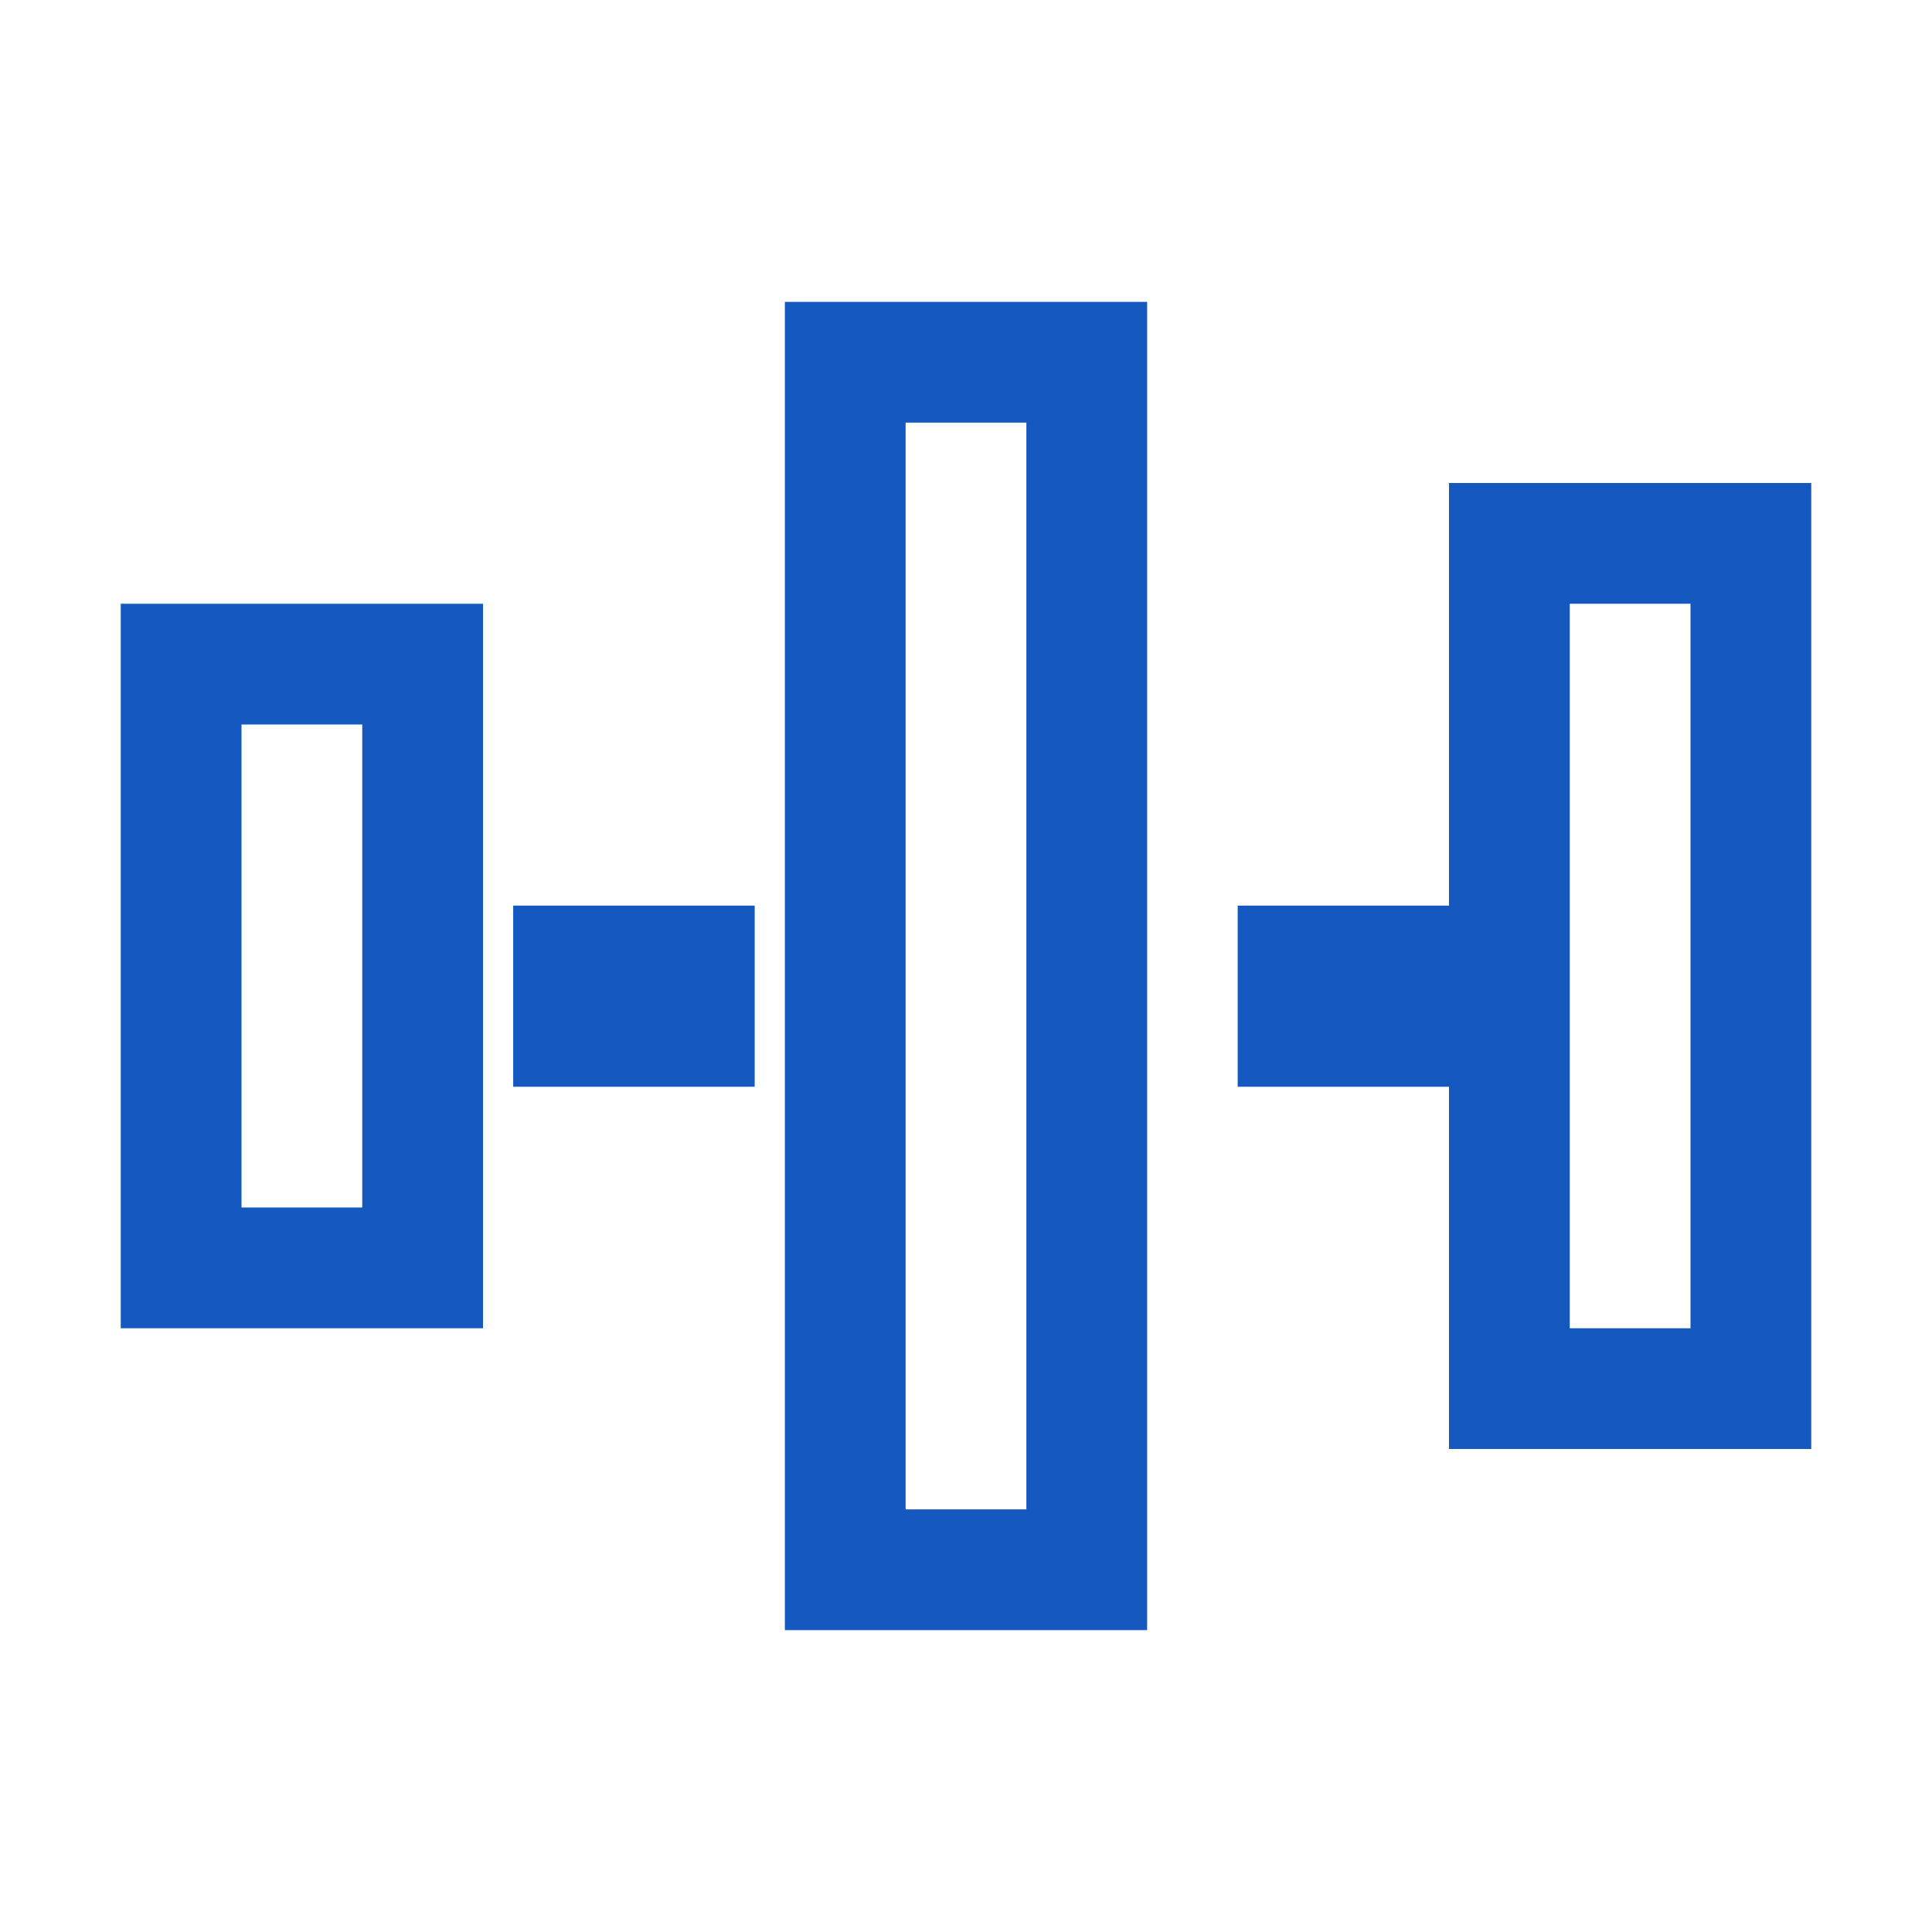
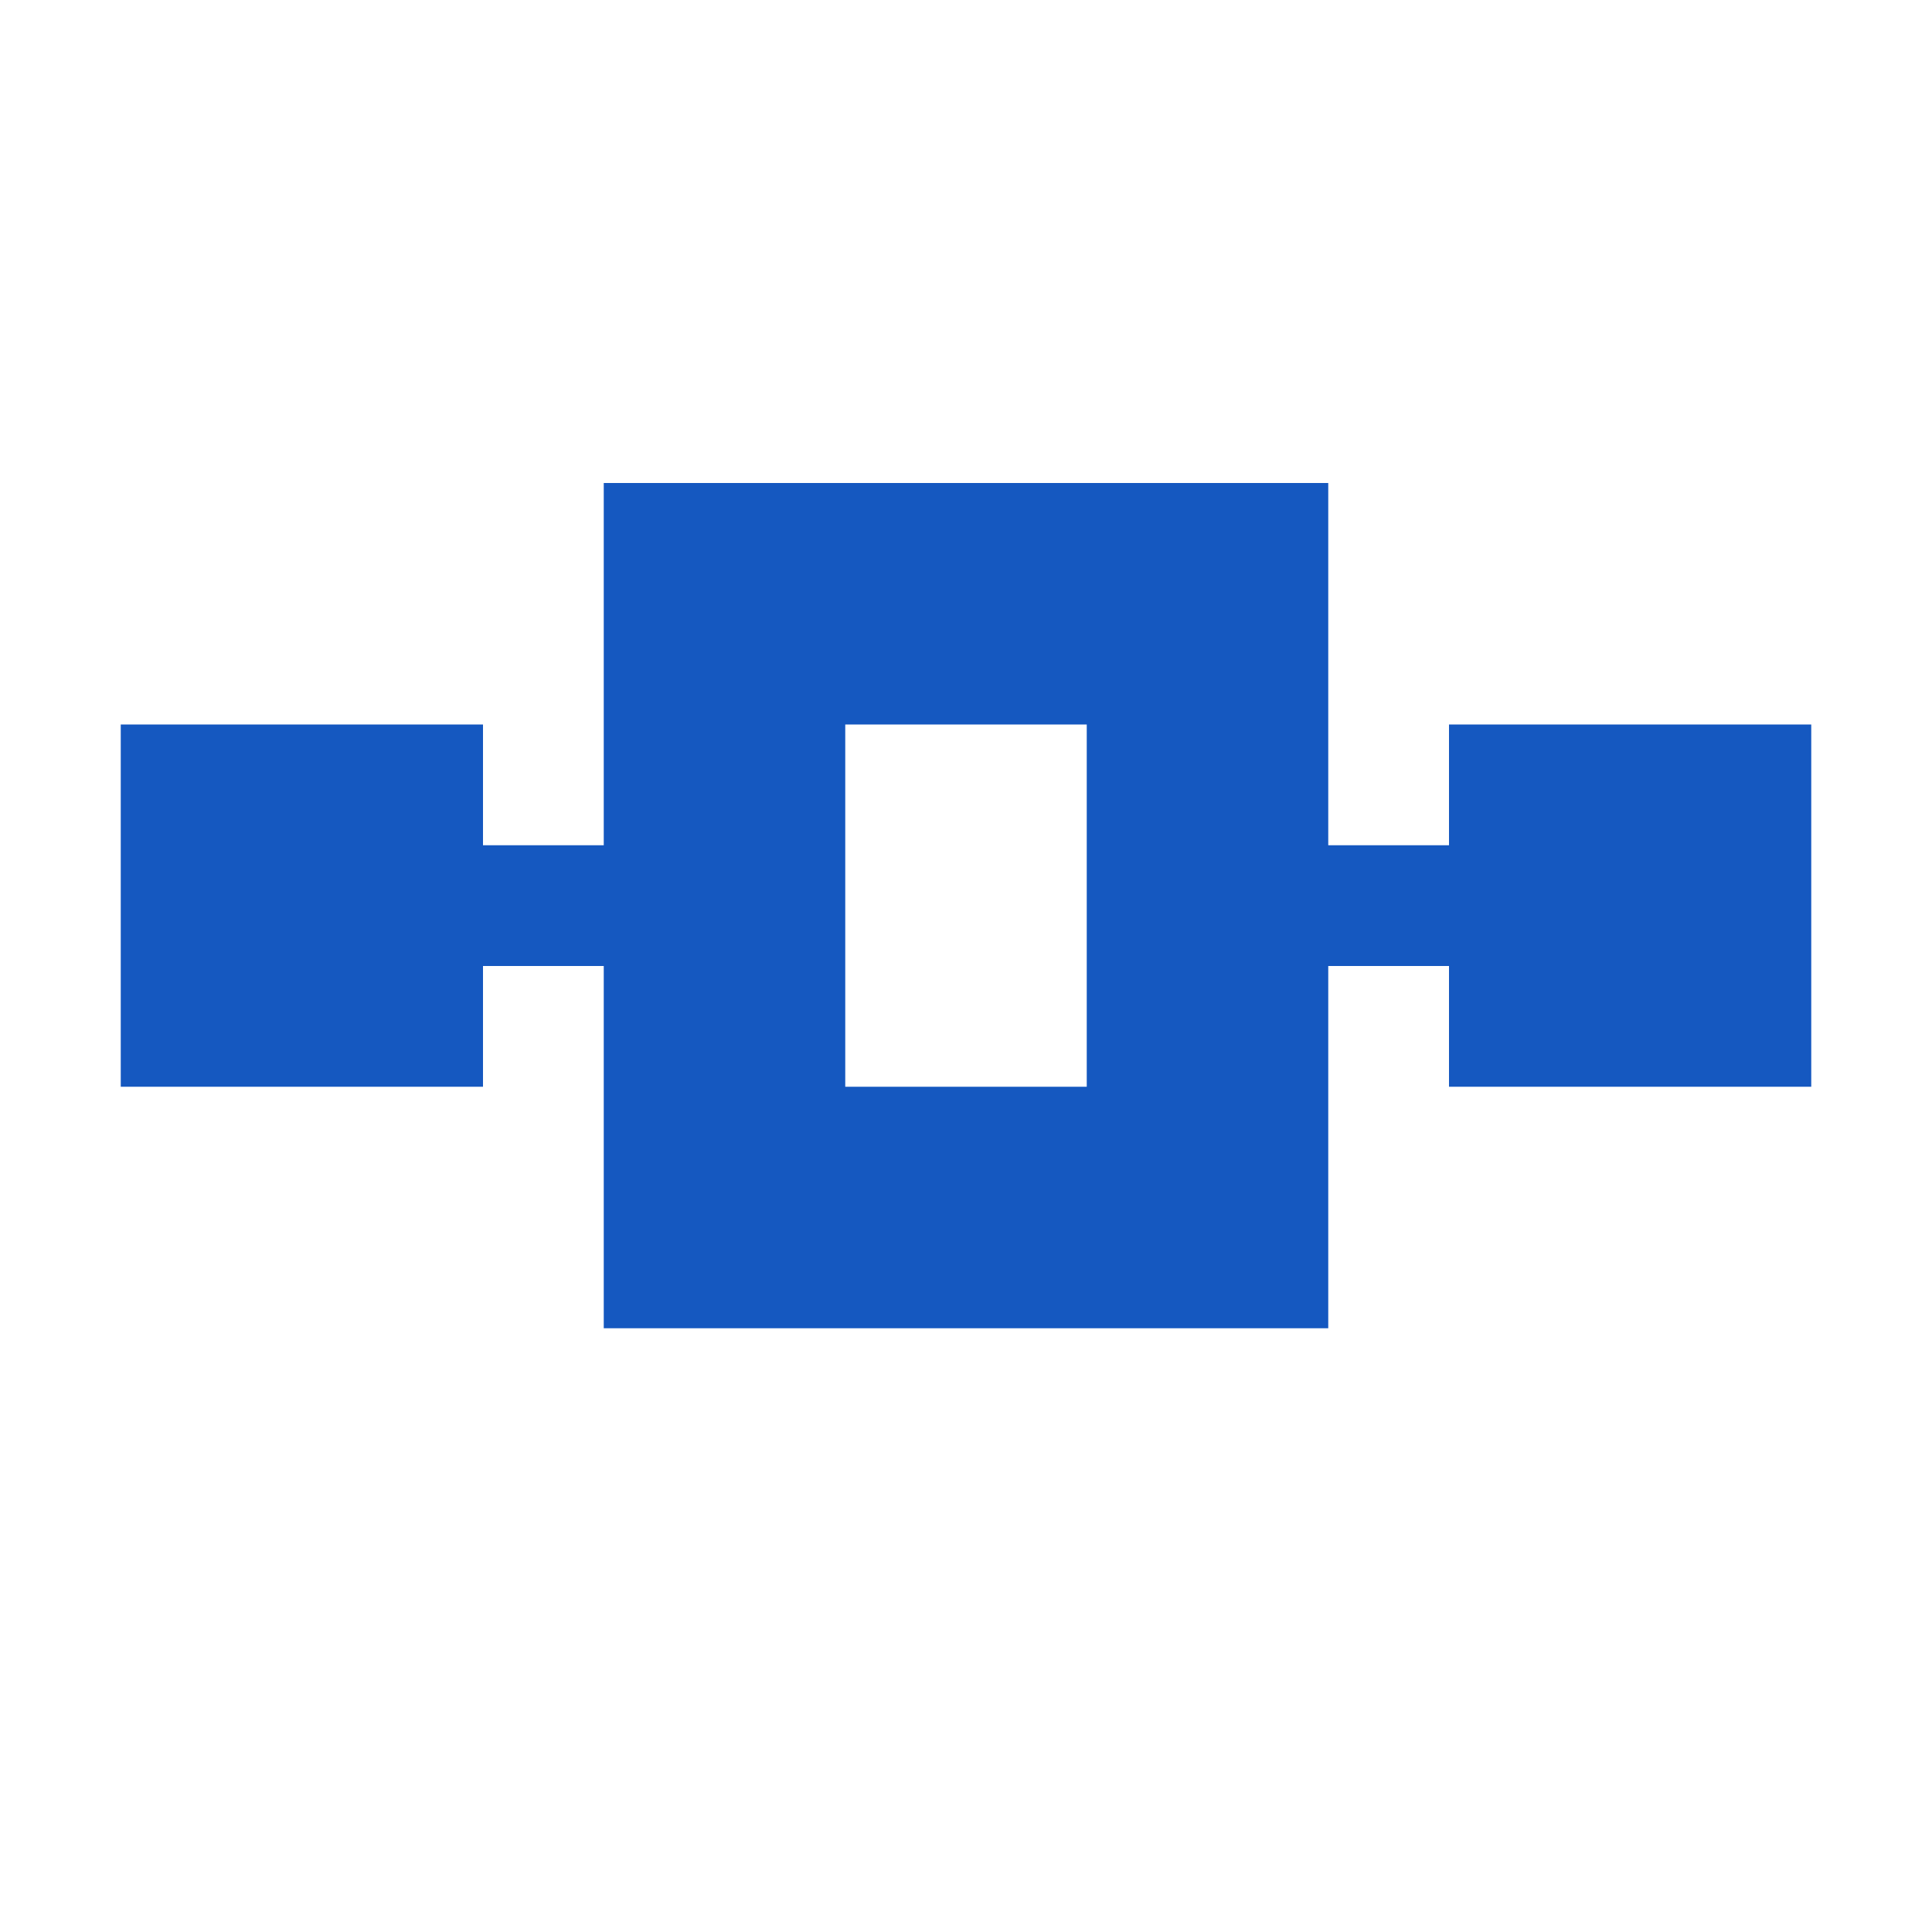
<svg xmlns="http://www.w3.org/2000/svg" width="32" height="32" viewBox="0 0 32 32" role="img" aria-label="Proxy">
  <g color="#1558c0">
-     <path d="M3 11 H7 V21 H3 Z M14 6 H18 V26 H14 Z M25 9 H29 V23 H25 Z" fill="none" stroke="currentColor" stroke-width="2" stroke-linecap="butt" stroke-linejoin="miter" />
-     <path d="M8.5 16.5 H12.5 M20.5 16.5 H24.5" fill="none" stroke="currentColor" stroke-width="3" stroke-linecap="butt" stroke-linejoin="miter" />
+     <path d="M10 8 H22 V10 H10 Z M10 10 H22 V12 H10 Z M2 12 H8 V14 H2 Z M10 12 H14 V14 H10 Z M18 12 H22 V14 H18 Z M24 12 H30 V14 H24 Z M2 14 H14 V16 H2 Z M18 14 H30 V16 H18 Z M2 16 H8 V18 H2 Z M10 16 H14 V18 H10 Z M18 16 H22 V18 H18 Z M24 16 H30 V18 H24 Z M10 18 H22 V20 H10 Z M10 20 H22 V22 H10 Z" fill="currentColor" />
  </g>
</svg>
